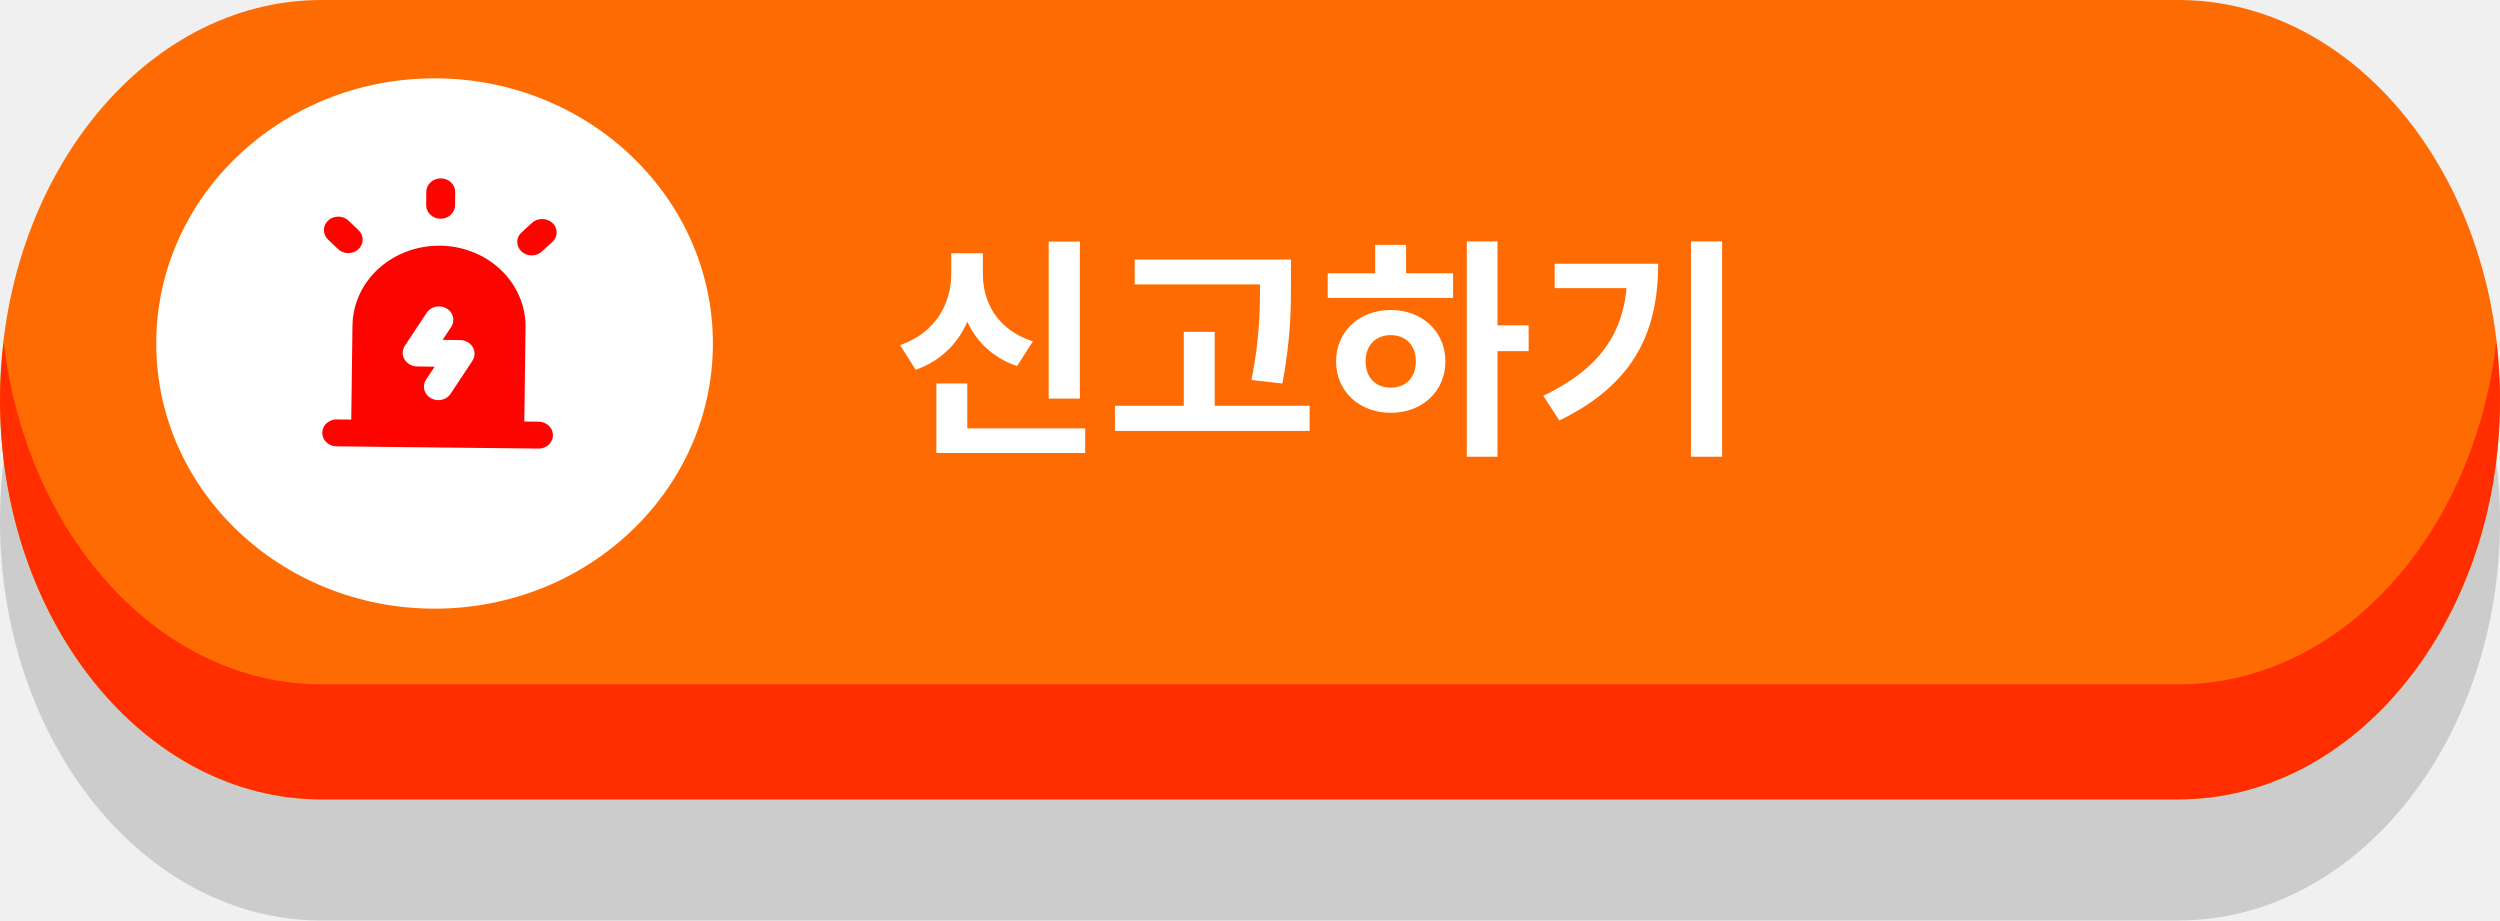
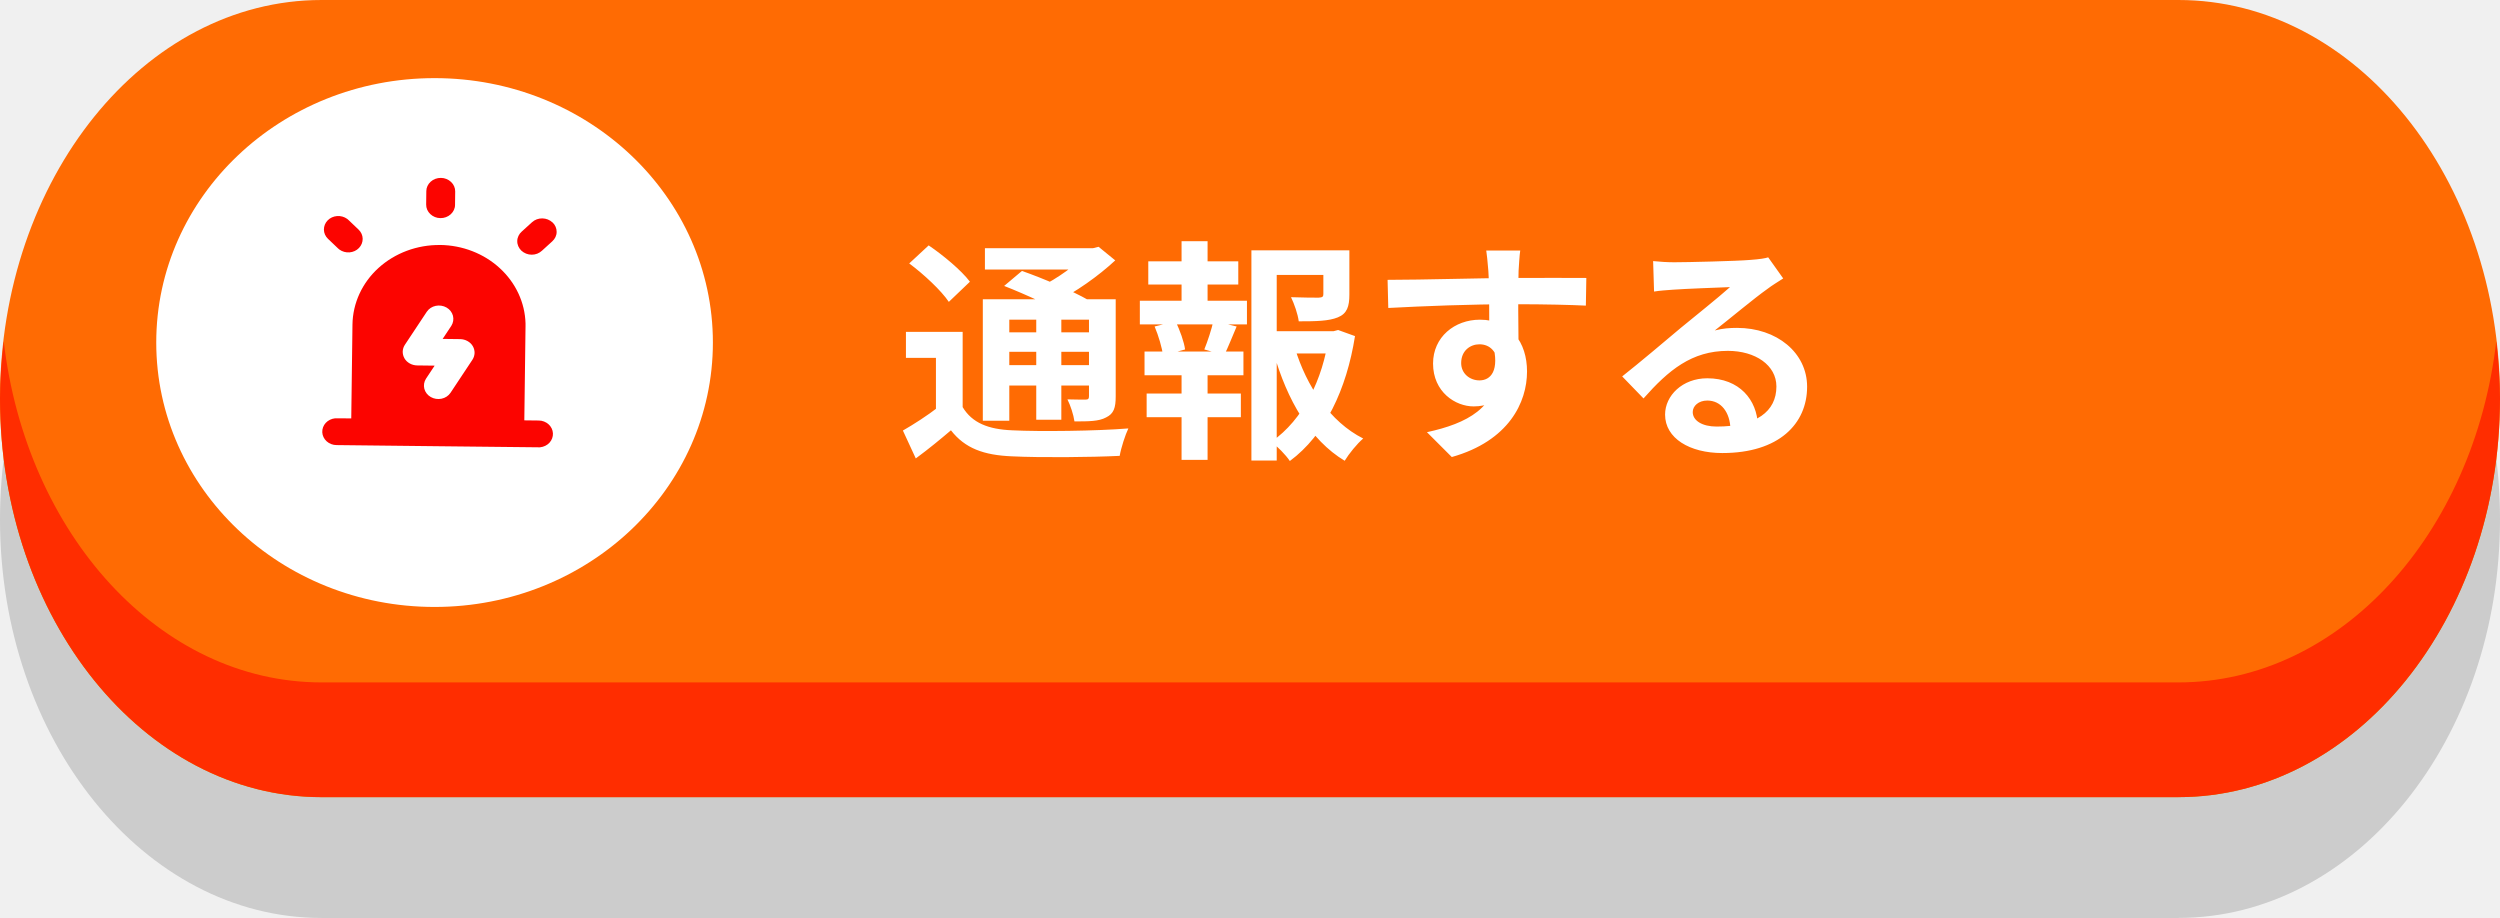
- <svg xmlns="http://www.w3.org/2000/svg" width="258" height="95" viewBox="0 0 258 95" fill="none">
-   <path d="M224.808 95H33.192C14.862 95 0 76.531 0 53.747C0 30.968 14.862 12.499 33.192 12.499H224.808C243.138 12.499 258 30.968 258 53.747C258 76.526 243.138 94.994 224.808 94.994V95Z" fill="#CCCCCC" />
-   <path d="M224.808 82.501H33.192C14.862 82.501 0 64.032 0 41.248C0 18.468 14.862 0 33.192 0H224.808C243.138 0 258 18.468 258 41.248C258 64.027 243.138 82.495 224.808 82.495V82.501Z" fill="#FF6B03" />
+ <svg xmlns="http://www.w3.org/2000/svg" width="256" height="94" viewBox="0 0 256 94" fill="none">
+   <path d="M223.065 94H32.935C14.746 94 0 75.726 0 53.181C0 30.642 14.746 12.367 32.935 12.367H223.065C241.254 12.367 256 30.642 256 53.181C256 75.72 241.254 93.994 223.065 93.994V94Z" fill="#CCCCCC" />
+   <path d="M223.065 81.632H32.935C14.746 81.632 0 63.358 0 40.813C0 18.274 14.746 0 32.935 0H223.065C241.254 0 256 18.274 256 40.813C256 63.353 241.254 81.627 223.065 81.627V81.632Z" fill="#FF6B03" />
  <g style="mix-blend-mode:multiply">
-     <path d="M224.808 70.623H33.192C16.487 70.623 2.705 55.272 0.384 35.311C0.156 37.253 0 39.228 0 41.247C0 64.026 14.862 82.495 33.192 82.495H224.808C243.138 82.495 258 64.026 258 41.247C258 39.228 257.844 37.253 257.616 35.311C255.295 55.272 241.509 70.623 224.804 70.623H224.808Z" fill="#FF6B03" />
+     <path d="M223.065 69.879H32.935C16.359 69.879 2.684 54.691 0.381 34.94C0.155 36.861 0 38.815 0 40.813C0 63.353 14.746 81.627 32.935 81.627H223.065C241.254 81.627 256 63.353 256 40.813C256 38.815 255.845 36.861 255.619 34.94C253.316 54.691 239.637 69.879 223.061 69.879H223.065Z" fill="#FF6B03" />
  </g>
-   <path d="M44.848 62.813C60.711 62.813 73.57 50.562 73.57 35.449C73.57 20.337 60.711 8.085 44.848 8.085C28.985 8.085 16.125 20.337 16.125 35.449C16.125 50.562 28.985 62.813 44.848 62.813Z" fill="white" />
-   <path fill-rule="evenodd" clip-rule="evenodd" d="M45.415 25.351C47.725 25.379 49.935 26.235 51.579 27.753C53.224 29.265 54.177 31.315 54.235 33.472V33.785L54.109 43.502L55.596 43.519C55.974 43.519 56.34 43.665 56.612 43.911C56.885 44.158 57.047 44.494 57.063 44.847C57.079 45.199 56.953 45.547 56.707 45.816C56.461 46.084 56.11 46.252 55.733 46.292H55.56L45.143 46.179L34.726 46.062C34.349 46.062 33.982 45.916 33.709 45.67C33.437 45.423 33.275 45.087 33.259 44.735C33.243 44.382 33.369 44.035 33.615 43.766C33.861 43.497 34.212 43.329 34.589 43.29H34.762L36.25 43.301L36.375 33.584C36.407 31.377 37.37 29.265 39.067 27.725C40.764 26.185 43.048 25.328 45.415 25.356V25.351ZM44.048 32.256L41.785 35.678C41.644 35.891 41.571 36.132 41.56 36.378C41.555 36.625 41.618 36.871 41.744 37.09C41.869 37.308 42.058 37.487 42.288 37.616C42.519 37.745 42.775 37.812 43.042 37.818L44.855 37.84L43.959 39.196C43.76 39.509 43.702 39.884 43.791 40.237C43.886 40.59 44.121 40.898 44.457 41.089C44.786 41.279 45.19 41.34 45.567 41.262C45.949 41.184 46.279 40.965 46.489 40.657L48.751 37.235C48.893 37.022 48.966 36.782 48.976 36.535C48.982 36.289 48.919 36.042 48.793 35.824C48.667 35.605 48.479 35.426 48.248 35.297C48.018 35.169 47.761 35.101 47.494 35.096L45.682 35.073L46.578 33.718C46.777 33.404 46.834 33.029 46.745 32.676C46.651 32.323 46.415 32.015 46.08 31.825C45.75 31.634 45.347 31.573 44.97 31.651C44.587 31.73 44.258 31.948 44.048 32.256ZM35.836 22.657L35.972 22.774L37.009 23.766C37.271 24.018 37.423 24.354 37.428 24.706C37.433 25.059 37.297 25.401 37.046 25.664C36.794 25.927 36.443 26.09 36.066 26.118C35.689 26.146 35.317 26.039 35.019 25.821L34.883 25.703L33.846 24.712C33.584 24.46 33.432 24.124 33.427 23.771C33.422 23.418 33.558 23.077 33.809 22.813C34.06 22.55 34.411 22.388 34.788 22.36C35.166 22.332 35.537 22.438 35.836 22.657ZM57.021 23.015C57.298 23.278 57.45 23.631 57.445 24.001C57.445 24.37 57.278 24.718 56.995 24.975L55.932 25.944C55.79 26.073 55.628 26.18 55.444 26.252C55.261 26.325 55.067 26.359 54.868 26.359C54.669 26.359 54.476 26.32 54.292 26.247C54.109 26.174 53.947 26.067 53.805 25.939C53.669 25.804 53.559 25.653 53.486 25.479C53.412 25.306 53.376 25.127 53.381 24.942C53.381 24.757 53.428 24.578 53.507 24.41C53.585 24.242 53.7 24.09 53.847 23.962L54.91 22.993C55.193 22.735 55.575 22.595 55.968 22.601C56.361 22.606 56.738 22.757 57.016 23.021L57.021 23.015ZM45.504 18.411C45.897 18.411 46.274 18.568 46.551 18.831C46.829 19.095 46.981 19.447 46.976 19.817L46.96 21.206C46.96 21.576 46.792 21.923 46.51 22.181C46.227 22.438 45.844 22.578 45.452 22.573C45.059 22.573 44.682 22.416 44.404 22.153C44.127 21.889 43.975 21.537 43.98 21.167L43.996 19.778C43.996 19.408 44.163 19.061 44.446 18.803C44.729 18.546 45.111 18.406 45.504 18.411Z" fill="#FC0400" />
-   <path d="M108.224 24.936H111.44V41.136H108.224V24.936ZM96.632 44.208H111.992V46.752H96.632V44.208ZM96.632 39.576H99.824V45.528H96.632V39.576ZM98.168 26.136H100.808V28.296C100.808 32.64 98.816 36.648 94.496 38.16L92.888 35.616C96.608 34.344 98.168 31.248 98.168 28.296V26.136ZM98.816 26.136H101.432V28.296C101.432 31.2 102.944 34.056 106.592 35.232L104.96 37.776C100.76 36.36 98.816 32.592 98.816 28.296V26.136ZM117.102 26.784H131.19V29.352H117.102V26.784ZM115.062 41.88H135.15V44.472H115.062V41.88ZM122.166 34.248H125.358V43.152H122.166V34.248ZM130.038 26.784H133.23V28.92C133.23 31.704 133.23 34.824 132.342 39.576L129.15 39.216C130.038 34.8 130.038 31.584 130.038 28.92V26.784ZM151.372 24.912H154.54V47.136H151.372V24.912ZM153.82 33.576H157.756V36.24H153.82V33.576ZM137.02 28.2H149.956V30.744H137.02V28.2ZM143.524 31.992C146.764 31.992 149.164 34.2 149.164 37.296C149.164 40.392 146.764 42.6 143.524 42.6C140.284 42.6 137.884 40.392 137.884 37.296C137.884 34.2 140.284 31.992 143.524 31.992ZM143.524 34.584C142.012 34.584 140.932 35.592 140.932 37.296C140.932 39 142.012 40.008 143.524 40.008C145.036 40.008 146.116 39 146.116 37.296C146.116 35.592 145.036 34.584 143.524 34.584ZM141.916 25.272H145.108V29.16H141.916V25.272ZM174.506 24.912H177.722V47.136H174.506V24.912ZM167.954 27.216H171.122C171.122 34.008 168.818 39.576 160.922 43.392L159.266 40.848C165.65 37.776 167.954 33.744 167.954 27.792V27.216ZM160.442 27.216H169.466V29.736H160.442V27.216Z" fill="white" />
+   <path d="M44.5 62.152C60.24 62.152 73 50.03 73 35.076C73 20.122 60.24 8 44.5 8C28.76 8 16 20.122 16 35.076C16 50.03 28.76 62.152 44.5 62.152Z" fill="white" />
+   <path fill-rule="evenodd" clip-rule="evenodd" d="M45.063 25.084C47.355 25.111 49.548 25.959 51.179 27.461C52.811 28.957 53.757 30.986 53.814 33.119V33.429L53.69 43.044L55.165 43.061C55.54 43.061 55.903 43.205 56.174 43.449C56.444 43.693 56.605 44.025 56.62 44.374C56.636 44.724 56.511 45.067 56.267 45.333C56.023 45.599 55.675 45.765 55.3 45.804H55.129L44.793 45.693L34.456 45.577C34.082 45.577 33.718 45.433 33.448 45.189C33.178 44.945 33.017 44.613 33.001 44.264C32.986 43.914 33.11 43.571 33.355 43.305C33.599 43.039 33.947 42.873 34.321 42.834H34.493L35.969 42.845L36.093 33.23C36.124 31.047 37.081 28.957 38.764 27.433C40.448 25.909 42.714 25.061 45.063 25.089V25.084ZM43.707 31.917L41.462 35.303C41.321 35.513 41.248 35.752 41.238 35.995C41.233 36.239 41.295 36.483 41.42 36.699C41.545 36.915 41.732 37.093 41.961 37.22C42.189 37.347 42.444 37.414 42.709 37.42L44.507 37.442L43.618 38.783C43.421 39.093 43.364 39.465 43.452 39.814C43.545 40.163 43.779 40.468 44.112 40.656C44.439 40.844 44.84 40.905 45.214 40.828C45.593 40.75 45.92 40.534 46.128 40.229L48.373 36.843C48.514 36.633 48.586 36.394 48.597 36.151C48.602 35.907 48.54 35.663 48.415 35.447C48.29 35.231 48.103 35.053 47.874 34.926C47.646 34.798 47.391 34.732 47.126 34.726L45.328 34.704L46.217 33.363C46.414 33.053 46.471 32.681 46.383 32.332C46.289 31.983 46.056 31.678 45.723 31.49C45.395 31.302 44.995 31.241 44.621 31.318C44.242 31.396 43.914 31.612 43.707 31.917ZM35.558 22.418L35.693 22.535L36.722 23.515C36.982 23.765 37.133 24.097 37.138 24.446C37.143 24.796 37.008 25.134 36.758 25.394C36.509 25.654 36.161 25.815 35.787 25.843C35.413 25.871 35.044 25.765 34.747 25.549L34.612 25.433L33.583 24.452C33.324 24.203 33.173 23.87 33.168 23.521C33.162 23.172 33.297 22.834 33.547 22.573C33.796 22.313 34.145 22.152 34.519 22.124C34.893 22.097 35.262 22.202 35.558 22.418ZM56.579 22.773C56.854 23.033 57.005 23.382 57 23.748C57 24.114 56.834 24.457 56.553 24.712L55.498 25.671C55.358 25.799 55.197 25.904 55.015 25.976C54.833 26.048 54.641 26.081 54.443 26.081C54.246 26.081 54.053 26.042 53.871 25.97C53.69 25.898 53.528 25.793 53.388 25.666C53.253 25.532 53.144 25.383 53.071 25.211C52.998 25.039 52.962 24.862 52.967 24.679C52.967 24.496 53.014 24.319 53.092 24.153C53.17 23.986 53.284 23.837 53.43 23.709L54.485 22.751C54.765 22.496 55.145 22.357 55.534 22.363C55.924 22.368 56.298 22.518 56.574 22.778L56.579 22.773ZM45.151 18.217C45.541 18.217 45.915 18.373 46.191 18.633C46.466 18.893 46.617 19.243 46.612 19.608L46.596 20.983C46.596 21.349 46.43 21.692 46.149 21.947C45.868 22.202 45.489 22.34 45.099 22.335C44.71 22.335 44.335 22.18 44.06 21.919C43.785 21.659 43.634 21.31 43.639 20.944L43.655 19.57C43.655 19.204 43.821 18.86 44.102 18.605C44.382 18.35 44.761 18.212 45.151 18.217Z" fill="#FC0400" />
+   <path d="M98.576 33.984V42.816H95.84V36.648H92.768V33.984H98.576ZM98.576 41.688C99.536 43.296 101.192 43.968 103.664 44.064C106.52 44.208 112.232 44.136 115.544 43.872C115.232 44.52 114.8 45.84 114.656 46.68C111.68 46.824 106.568 46.872 103.616 46.728C100.736 46.608 98.816 45.912 97.376 44.064C96.272 45 95.144 45.936 93.776 46.944L92.456 44.088C93.584 43.44 94.928 42.576 96.08 41.688H98.576ZM93.104 26.976L95.096 25.128C96.584 26.136 98.456 27.696 99.32 28.848L97.16 30.912C96.392 29.76 94.592 28.08 93.104 26.976ZM102.824 29.28L104.648 27.744C106.784 28.488 109.808 29.784 111.44 30.72L109.472 32.424C108.008 31.512 105.032 30.144 102.824 29.28ZM100.64 30.648H112.856V32.736H103.352V43.08H100.64V30.648ZM111.512 30.648H114.248V40.584C114.248 41.76 114.056 42.36 113.264 42.744C112.52 43.152 111.464 43.152 110.024 43.152C109.928 42.456 109.616 41.52 109.304 40.896C110.072 40.92 110.912 40.92 111.152 40.92C111.44 40.92 111.512 40.824 111.512 40.56V30.648ZM100.856 25.416H112.304V27.6H100.856V25.416ZM102.152 34.032H112.448V36.024H102.152V34.032ZM102.152 37.392H112.448V39.48H102.152V37.392ZM106.112 31.632H108.68V42.984H106.112V31.632ZM111.272 25.416H111.92L112.496 25.272L114.2 26.664C112.496 28.248 110.12 29.952 107.912 31.008C107.576 30.528 106.88 29.784 106.472 29.4C108.272 28.536 110.36 27.024 111.272 25.92V25.416ZM129.56 33.912H136.904V36.192H129.56V33.912ZM128.144 25.632H136.976V28.152H130.736V47.16H128.144V25.632ZM135.512 25.632H138.176V30.168C138.176 31.392 137.936 32.112 137 32.496C136.064 32.88 134.768 32.904 132.992 32.904C132.896 32.16 132.536 31.128 132.2 30.432C133.376 30.48 134.696 30.48 135.032 30.48C135.416 30.456 135.512 30.384 135.512 30.12V25.632ZM132.584 35.592C133.784 39.576 136.208 43.2 139.592 44.904C138.968 45.432 138.128 46.464 137.696 47.184C134.144 45.048 131.792 40.944 130.424 36.144L132.584 35.592ZM136.064 33.912H136.568L137.024 33.792L138.752 34.416C137.888 39.888 135.68 44.544 132.08 47.208C131.648 46.56 130.808 45.72 130.184 45.24C133.472 42.96 135.464 38.808 136.064 34.464V33.912ZM117.584 26.76H126.8V29.136H117.584V26.76ZM117.416 40.296H127.064V42.72H117.416V40.296ZM116.72 30.792H127.688V33.216H116.72V30.792ZM117.2 36H127.328V38.424H117.2V36ZM120.992 24.696H123.656V31.704H120.992V24.696ZM120.992 37.008H123.656V47.088H120.992V37.008ZM124.256 32.856L126.632 33.432C126.152 34.536 125.744 35.616 125.36 36.36L123.32 35.784C123.656 34.968 124.064 33.72 124.256 32.856ZM118.232 33.432L120.368 32.904C120.824 33.792 121.256 35.04 121.352 35.784L119.096 36.408C119 35.64 118.64 34.392 118.232 33.432ZM155.672 25.656C155.6 26.064 155.528 27.336 155.504 27.72C155.432 29.304 155.48 34.2 155.504 36.12L152.504 35.112C152.504 33.624 152.504 29.016 152.408 27.744C152.336 26.784 152.24 25.968 152.192 25.656H155.672ZM142.088 28.656C145.664 28.656 152 28.464 155 28.464C157.448 28.464 161.096 28.44 162.44 28.464L162.392 31.296C160.904 31.224 158.456 31.152 154.928 31.152C150.56 31.152 145.784 31.344 142.16 31.536L142.088 28.656ZM155.096 35.76C155.096 39.672 153.656 41.616 150.896 41.616C149.048 41.616 146.744 40.152 146.744 37.224C146.744 34.512 148.952 32.736 151.544 32.736C154.712 32.736 156.368 35.064 156.368 38.04C156.368 41.184 154.52 45.144 148.664 46.8L146.12 44.256C150.2 43.368 153.392 41.76 153.392 37.56C153.392 36 152.552 35.256 151.496 35.256C150.56 35.256 149.624 35.904 149.624 37.176C149.624 38.256 150.512 38.952 151.496 38.952C152.624 38.952 153.608 37.992 152.84 35.136L155.096 35.76ZM169.28 26.736C169.952 26.808 170.768 26.856 171.44 26.856C172.736 26.856 177.848 26.736 179.216 26.616C180.224 26.544 180.776 26.448 181.064 26.352L182.6 28.512C182.048 28.872 181.472 29.208 180.944 29.616C179.648 30.528 177.128 32.64 175.592 33.84C176.408 33.624 177.128 33.576 177.872 33.576C181.952 33.576 185.048 36.12 185.048 39.6C185.048 43.392 182.168 46.392 176.36 46.392C173.024 46.392 170.504 44.88 170.504 42.456C170.504 40.512 172.28 38.736 174.824 38.736C178.112 38.736 179.936 40.944 180.008 43.584L177.2 43.944C177.152 42.216 176.24 41.016 174.824 41.016C173.936 41.016 173.336 41.568 173.336 42.192C173.336 43.08 174.32 43.68 175.784 43.68C179.84 43.68 181.904 42.144 181.904 39.576C181.904 37.392 179.744 35.928 176.936 35.928C173.24 35.928 170.864 37.896 168.296 40.8L166.112 38.544C167.816 37.2 170.72 34.752 172.112 33.576C173.456 32.472 175.976 30.456 177.152 29.4C175.928 29.448 172.616 29.568 171.32 29.664C170.672 29.712 169.928 29.76 169.376 29.856L169.28 26.736Z" fill="white" />
</svg>
